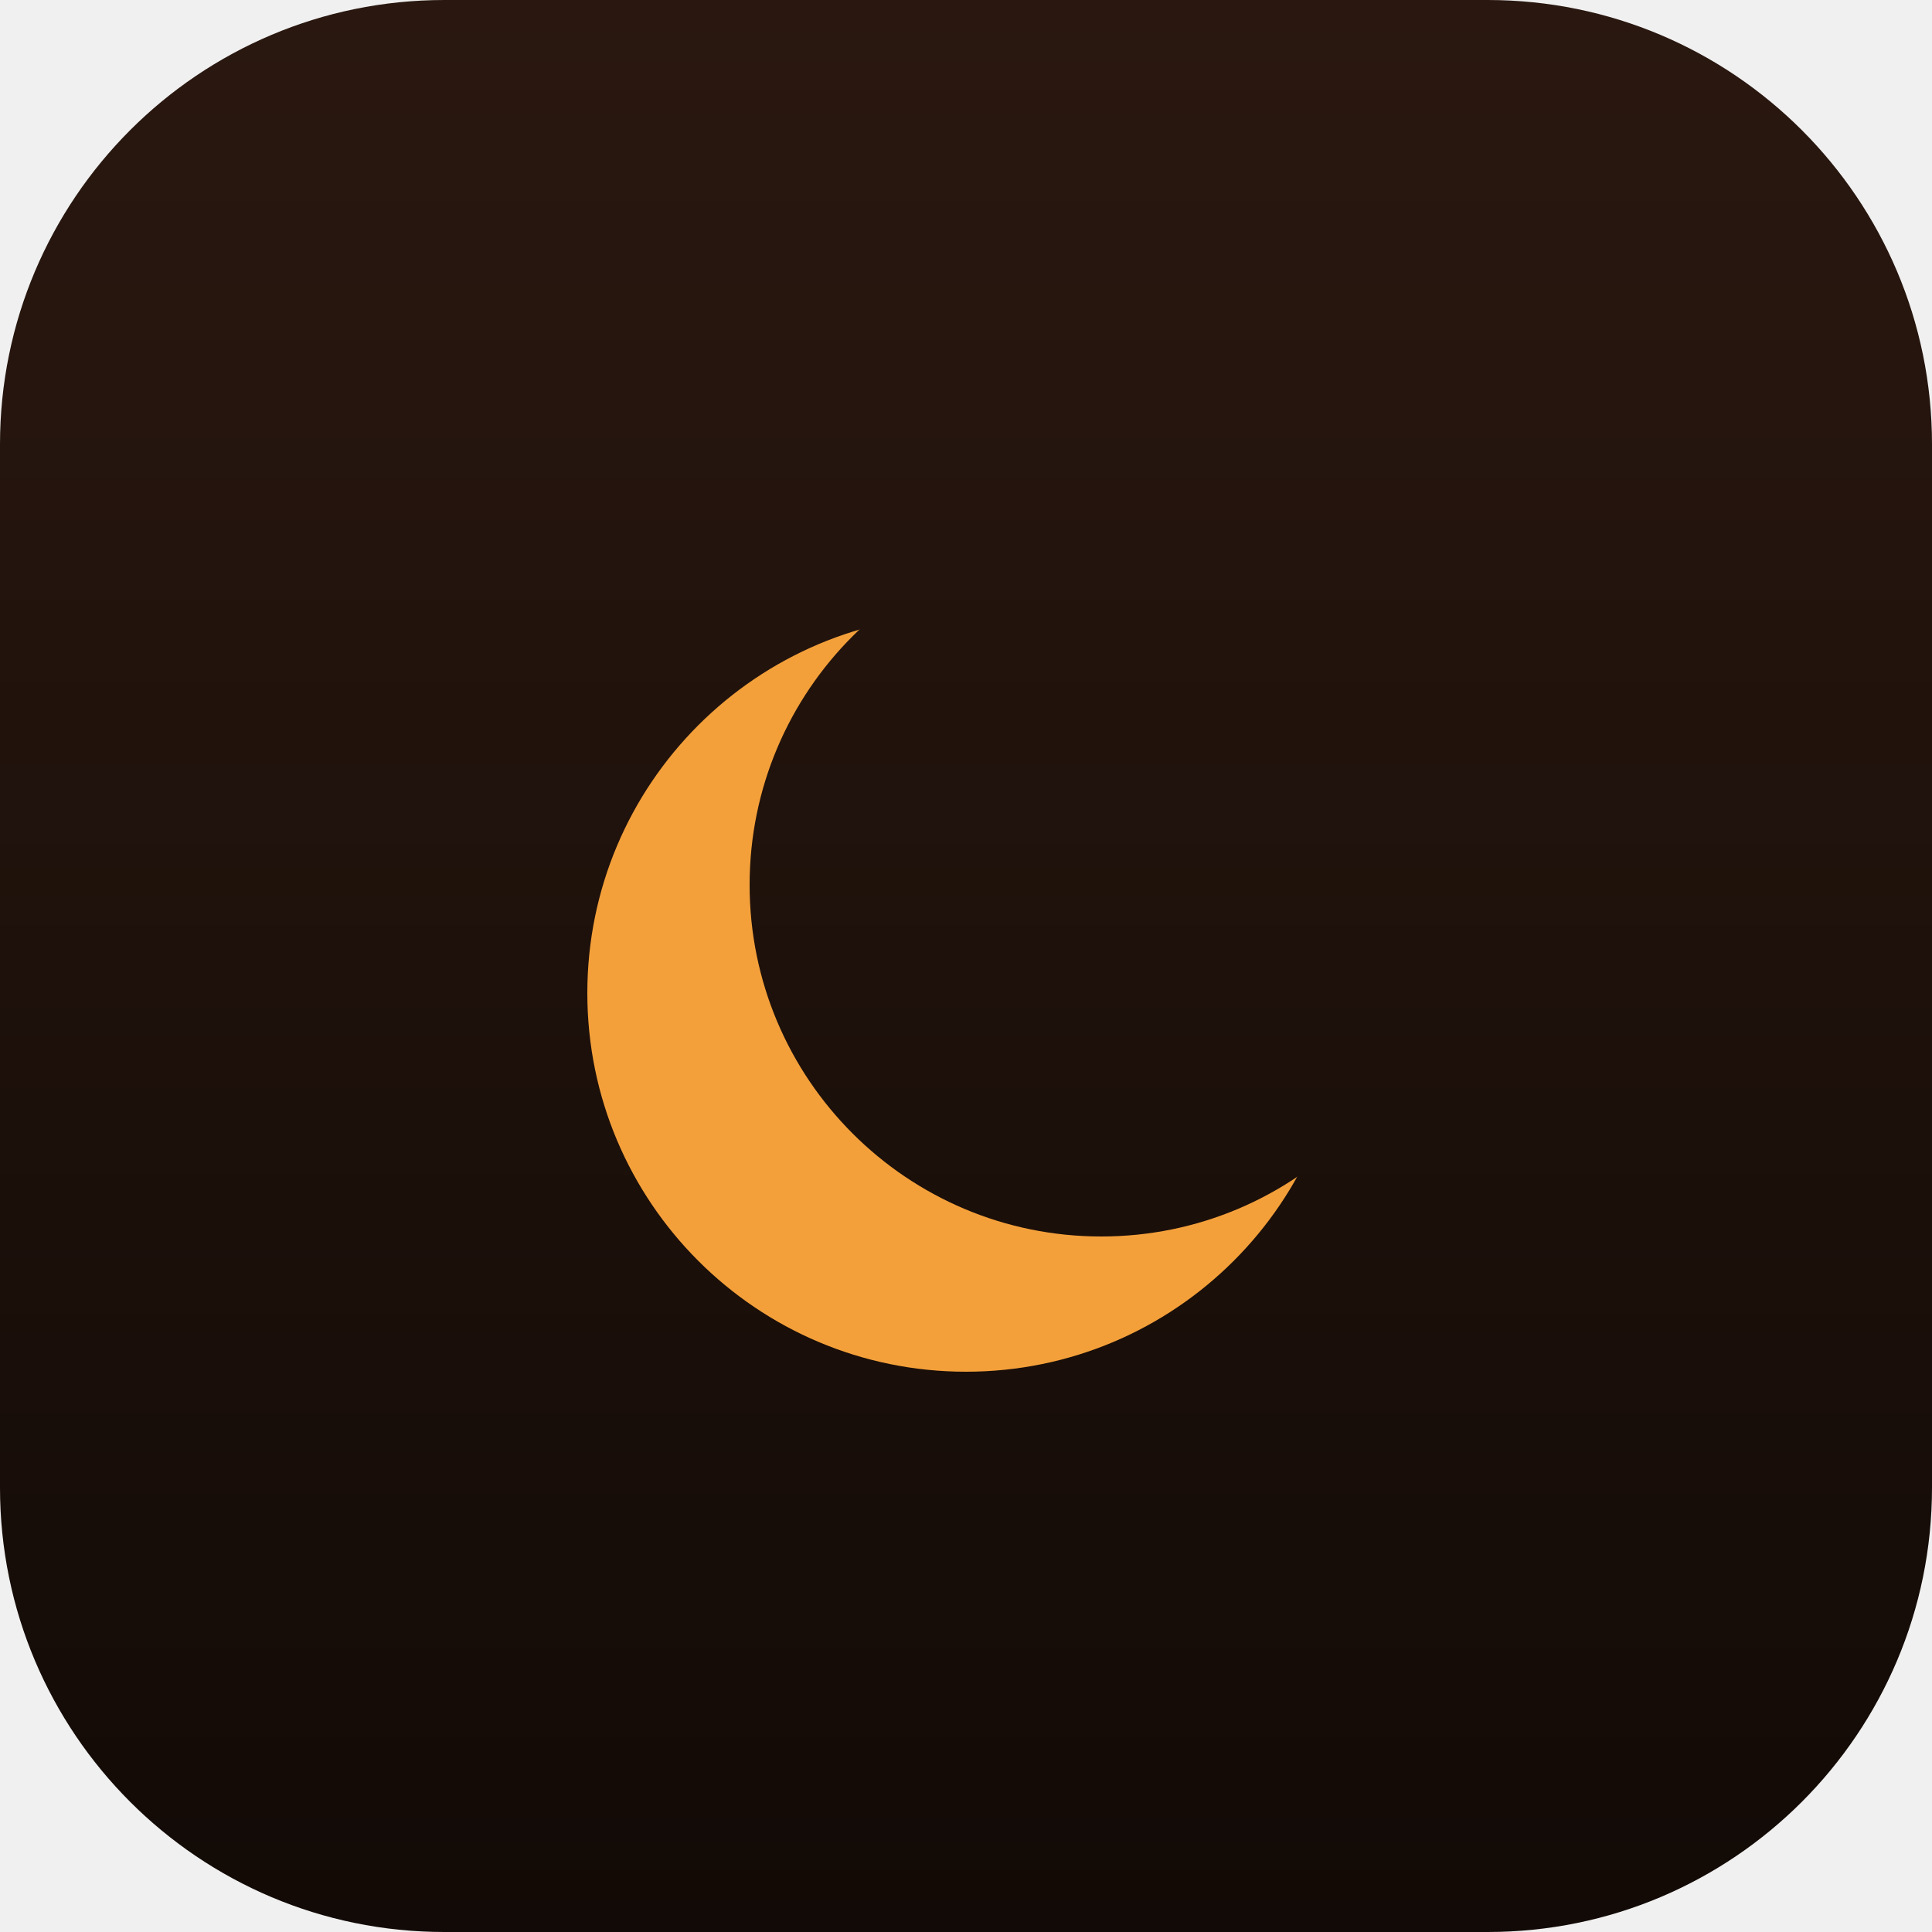
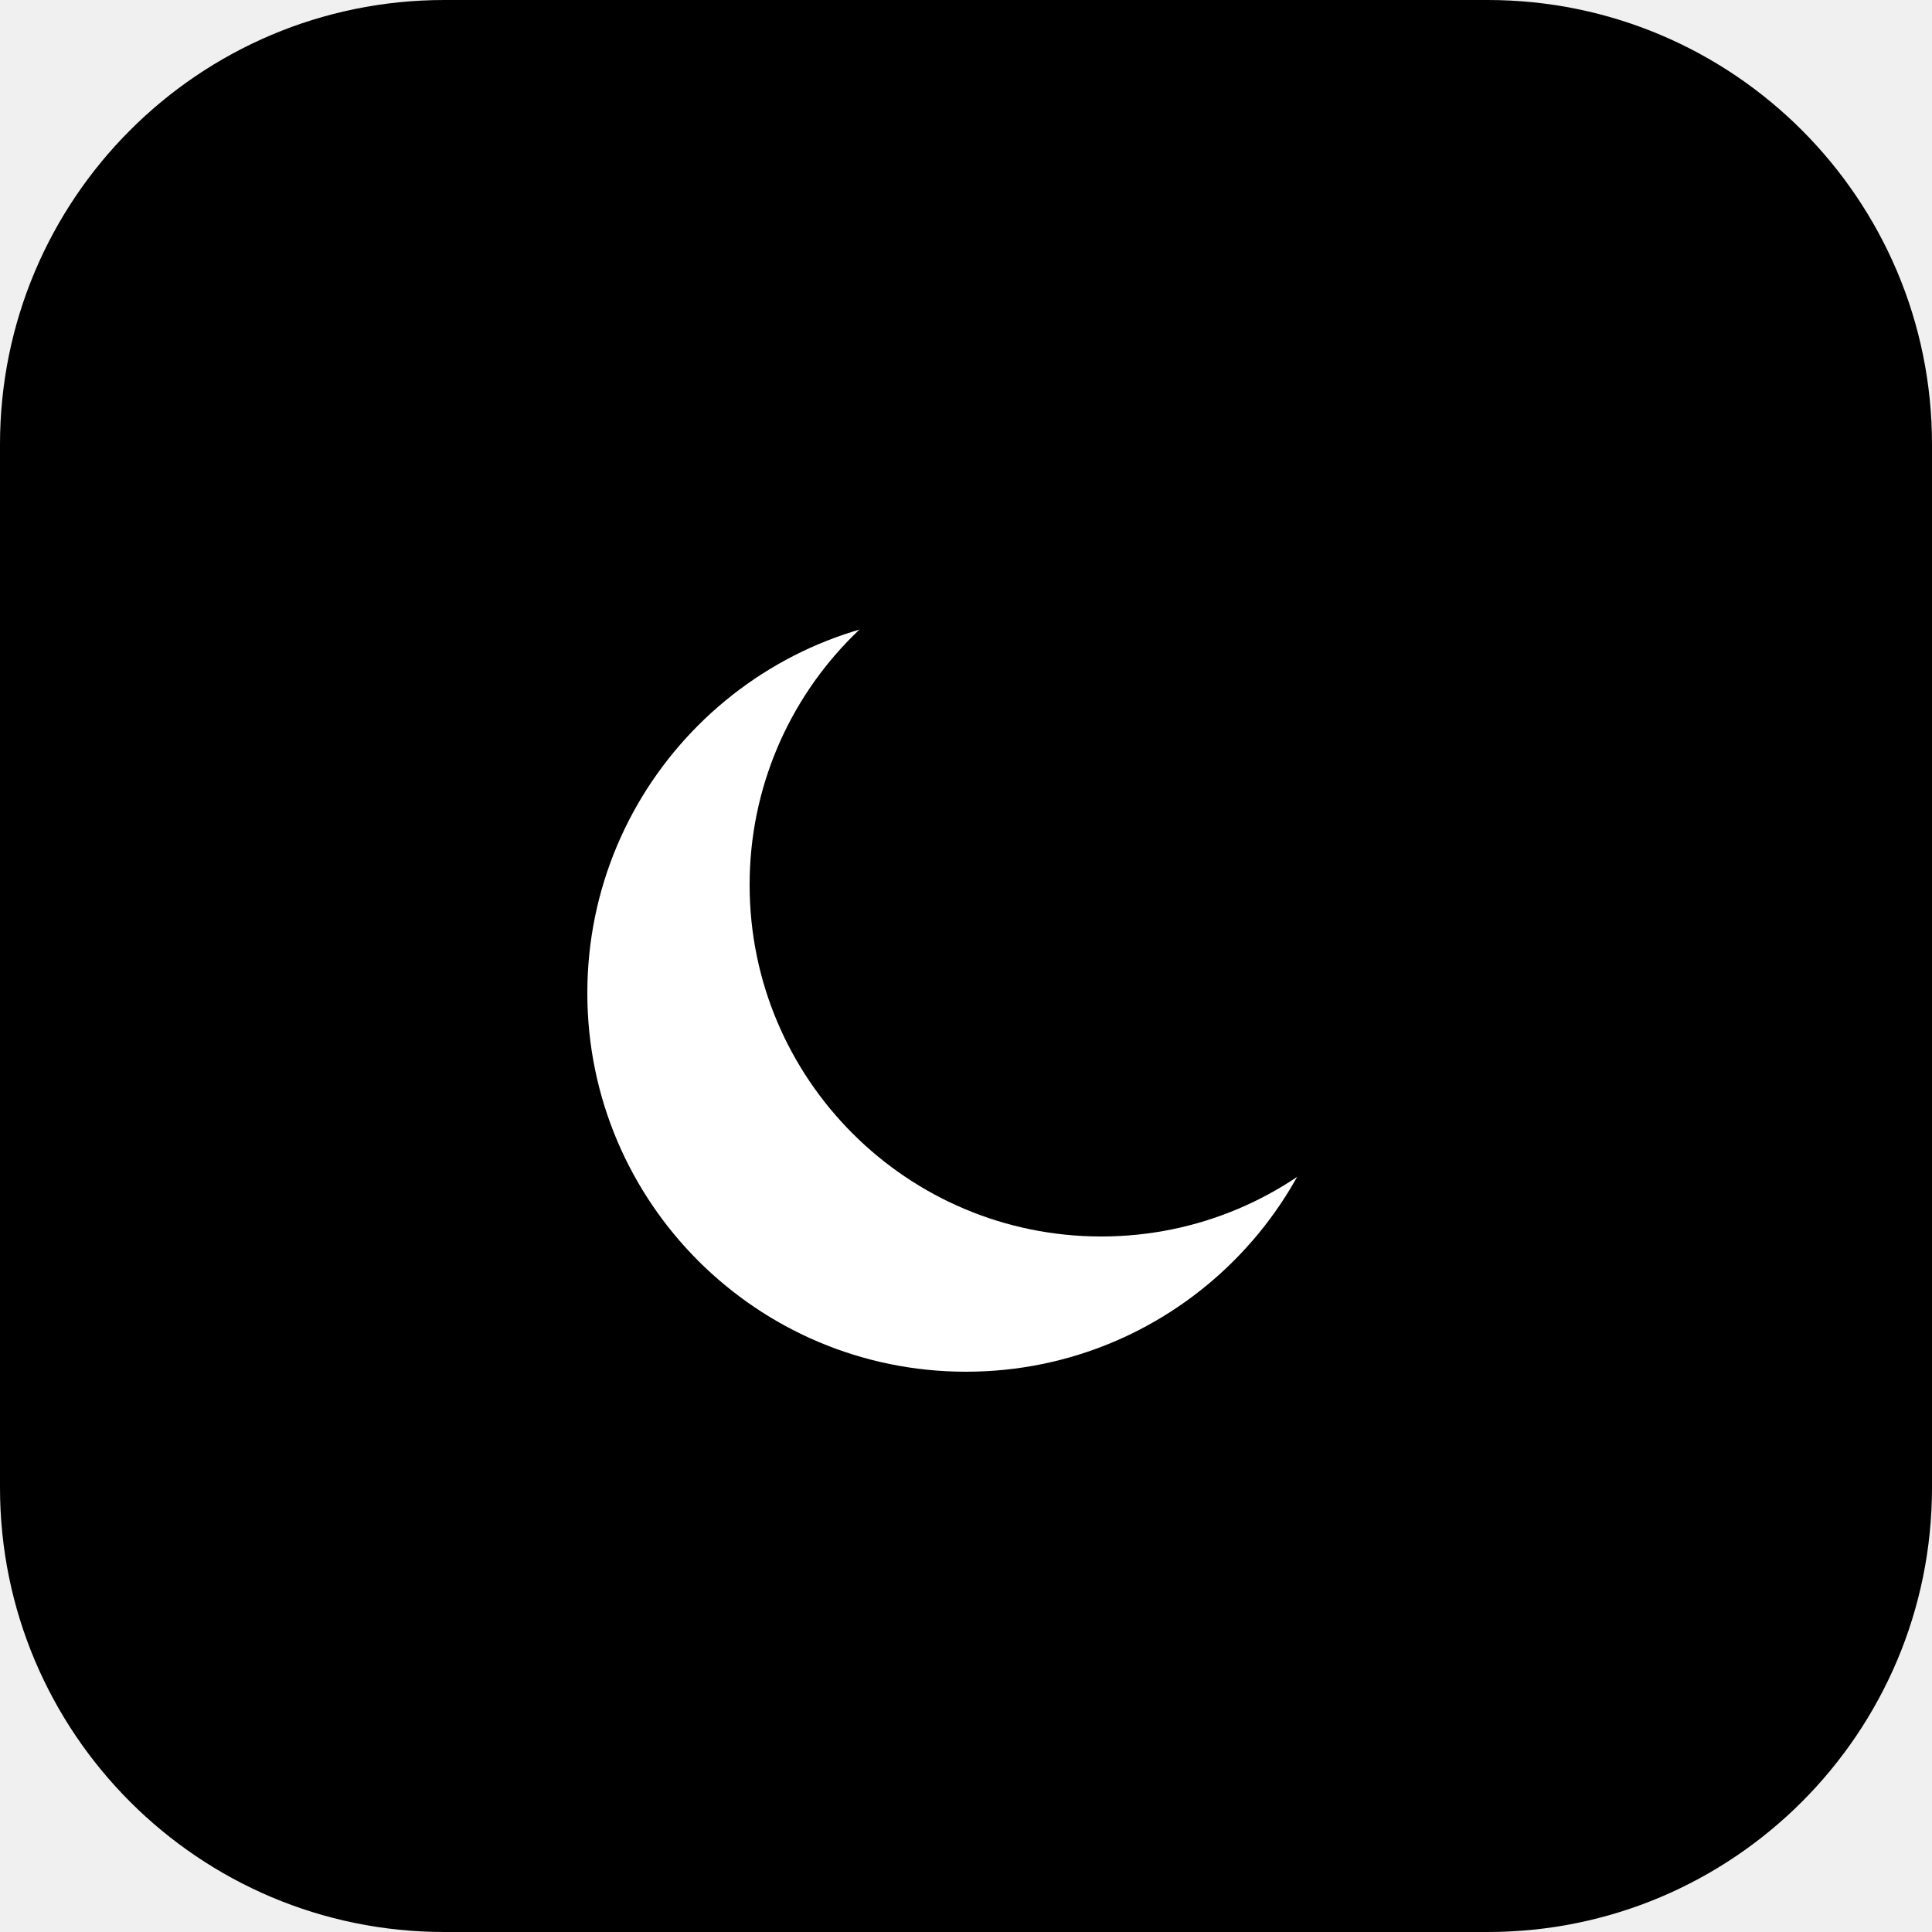
<svg xmlns="http://www.w3.org/2000/svg" viewBox="0 0 100 100">
-   <defs>
-     <linearGradient id="bg" x1="0" y1="0" x2="0" y2="1">
-       <stop offset="0" stop-color="#2A1810" />
-       <stop offset="1" stop-color="#120A06" />
-     </linearGradient>
-   </defs>
-   <rect x="0" y="0" width="100" height="100" rx="23" fill="url(#bg)" />
+   <rect x="0" y="0" width="100" height="100" rx="23" fill="#000000" />
  <g transform="translate(15,15) scale(0.7)">
    <mask id="crescentCut">
      <rect x="-20" y="-20" width="140" height="140" fill="white" />
      <circle cx="60" cy="44" r="26" fill="black" />
    </mask>
-     <circle cx="50" cy="52" r="28" fill="#F4A03A" mask="url(#crescentCut)" />
+     <circle cx="50" cy="52" r="28" fill="#FFFFFF" mask="url(#crescentCut)" />
  </g>
</svg>
